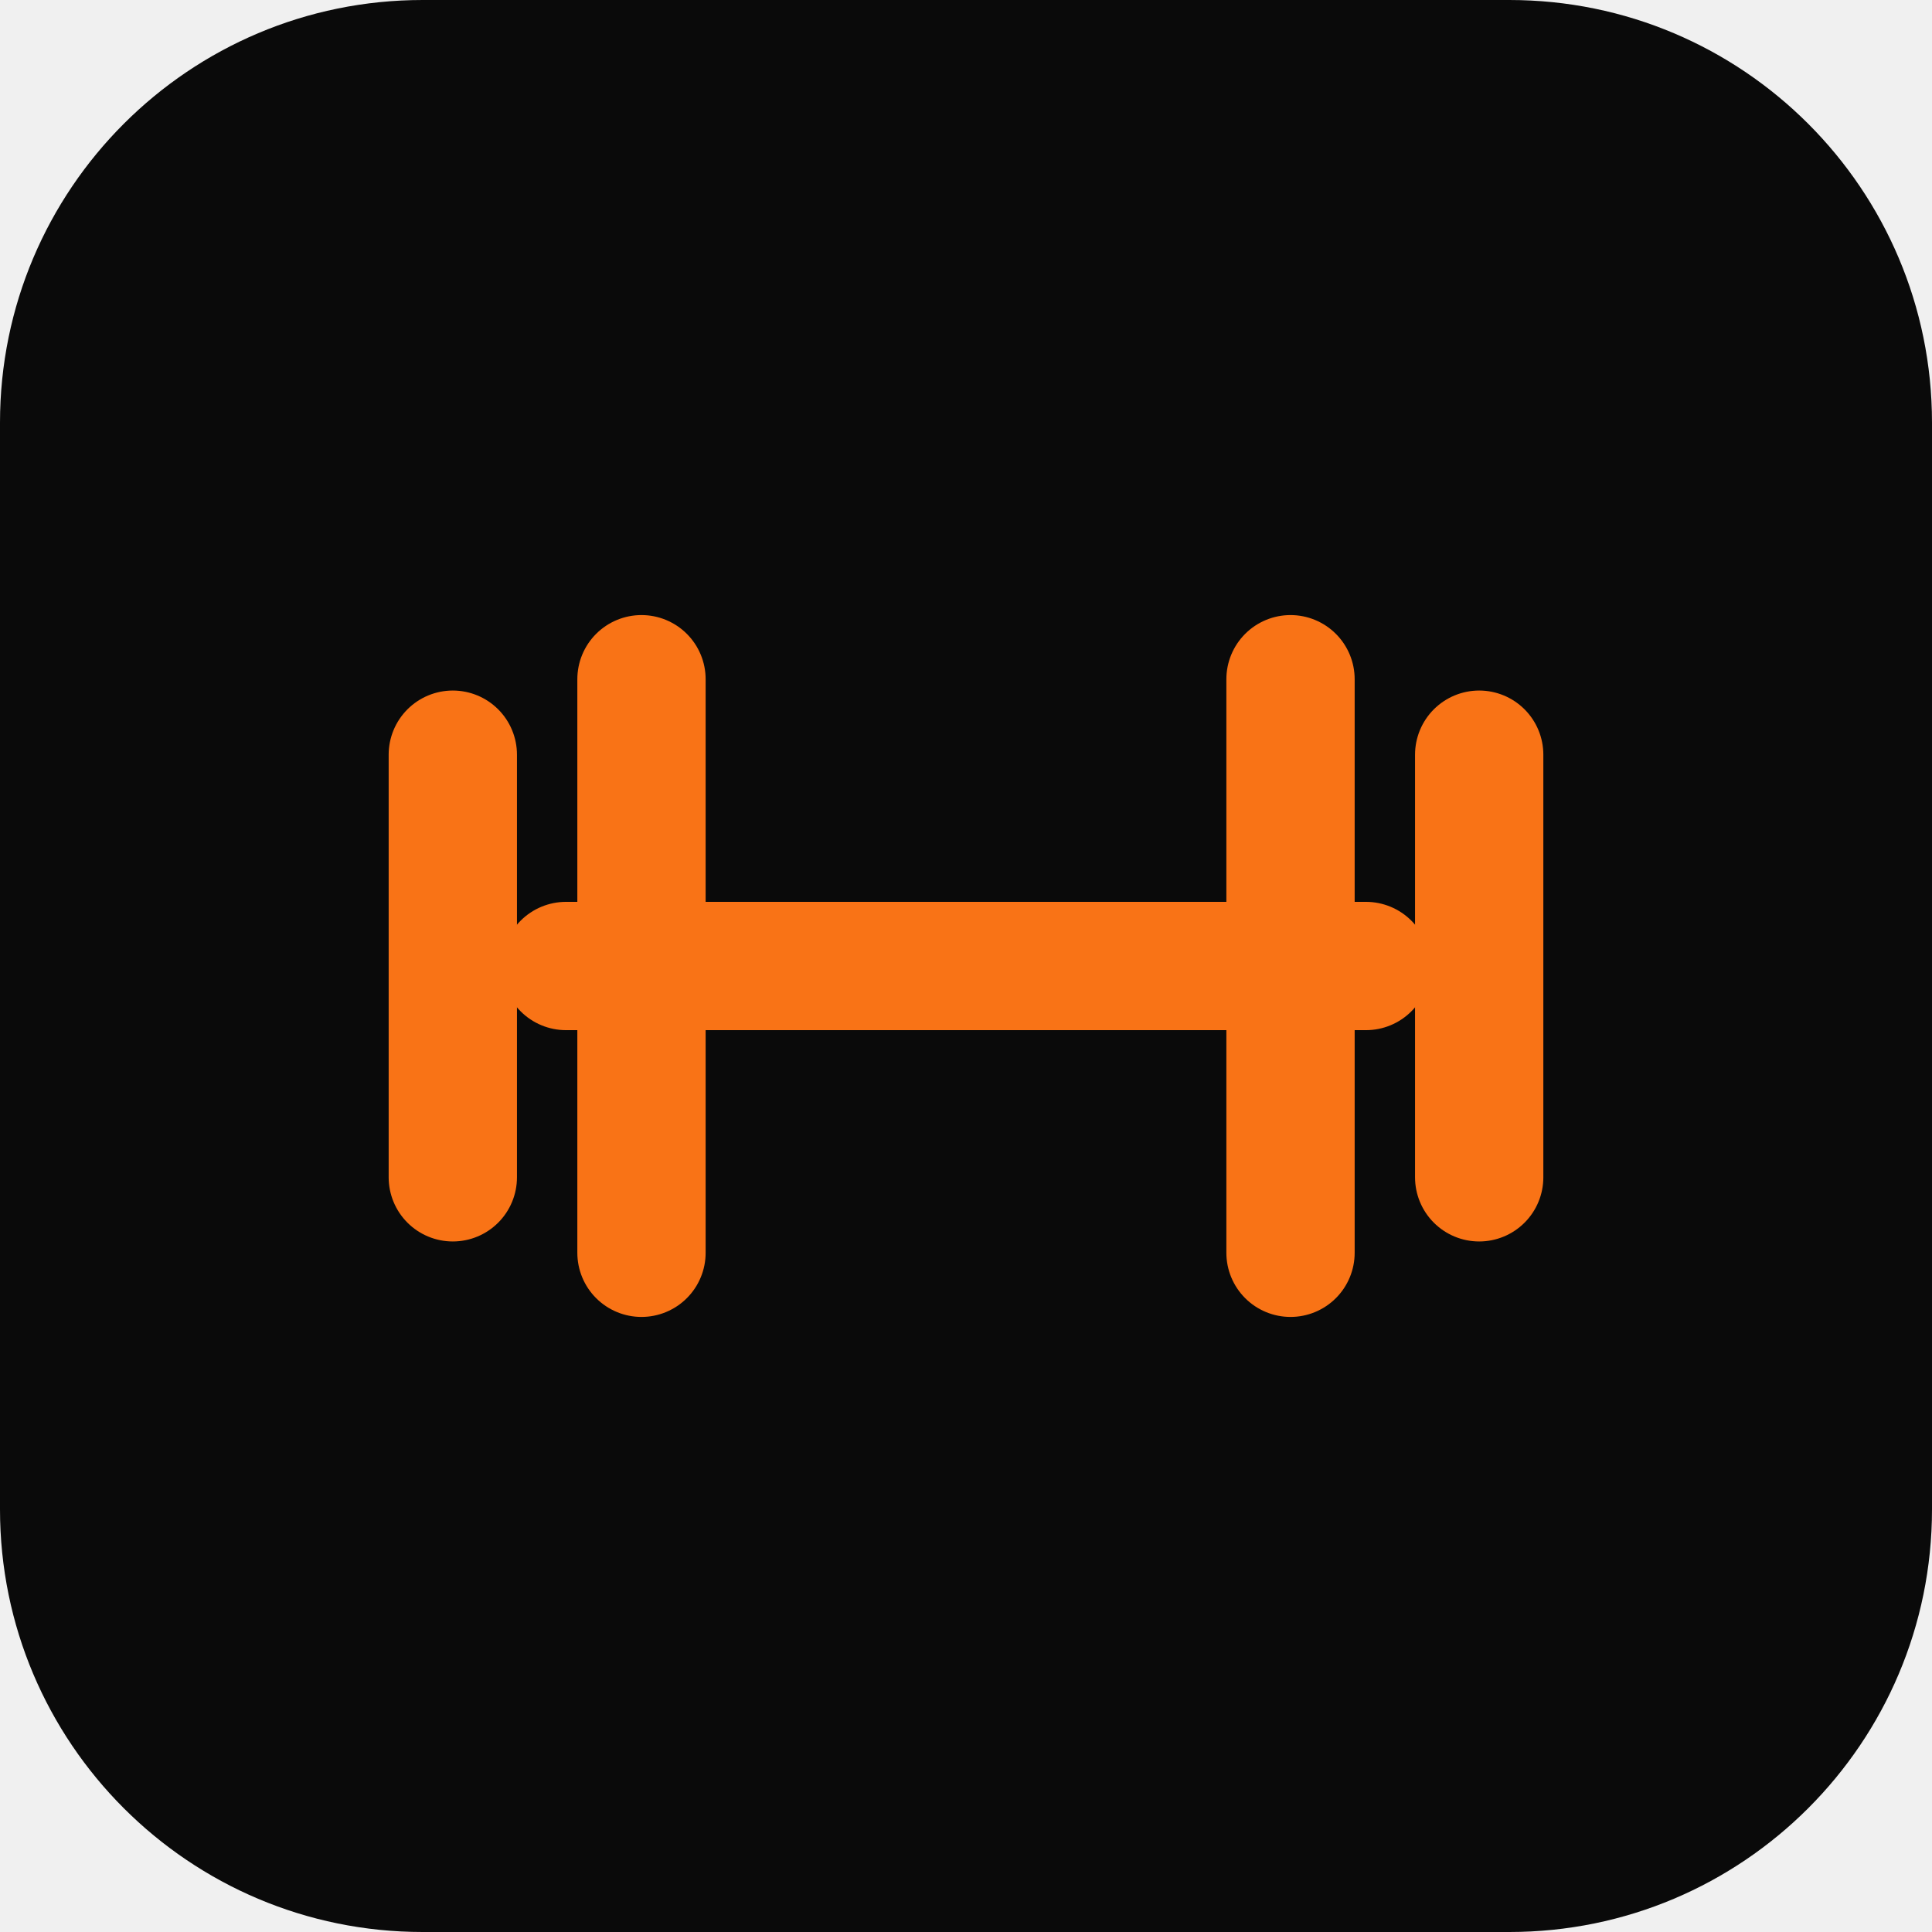
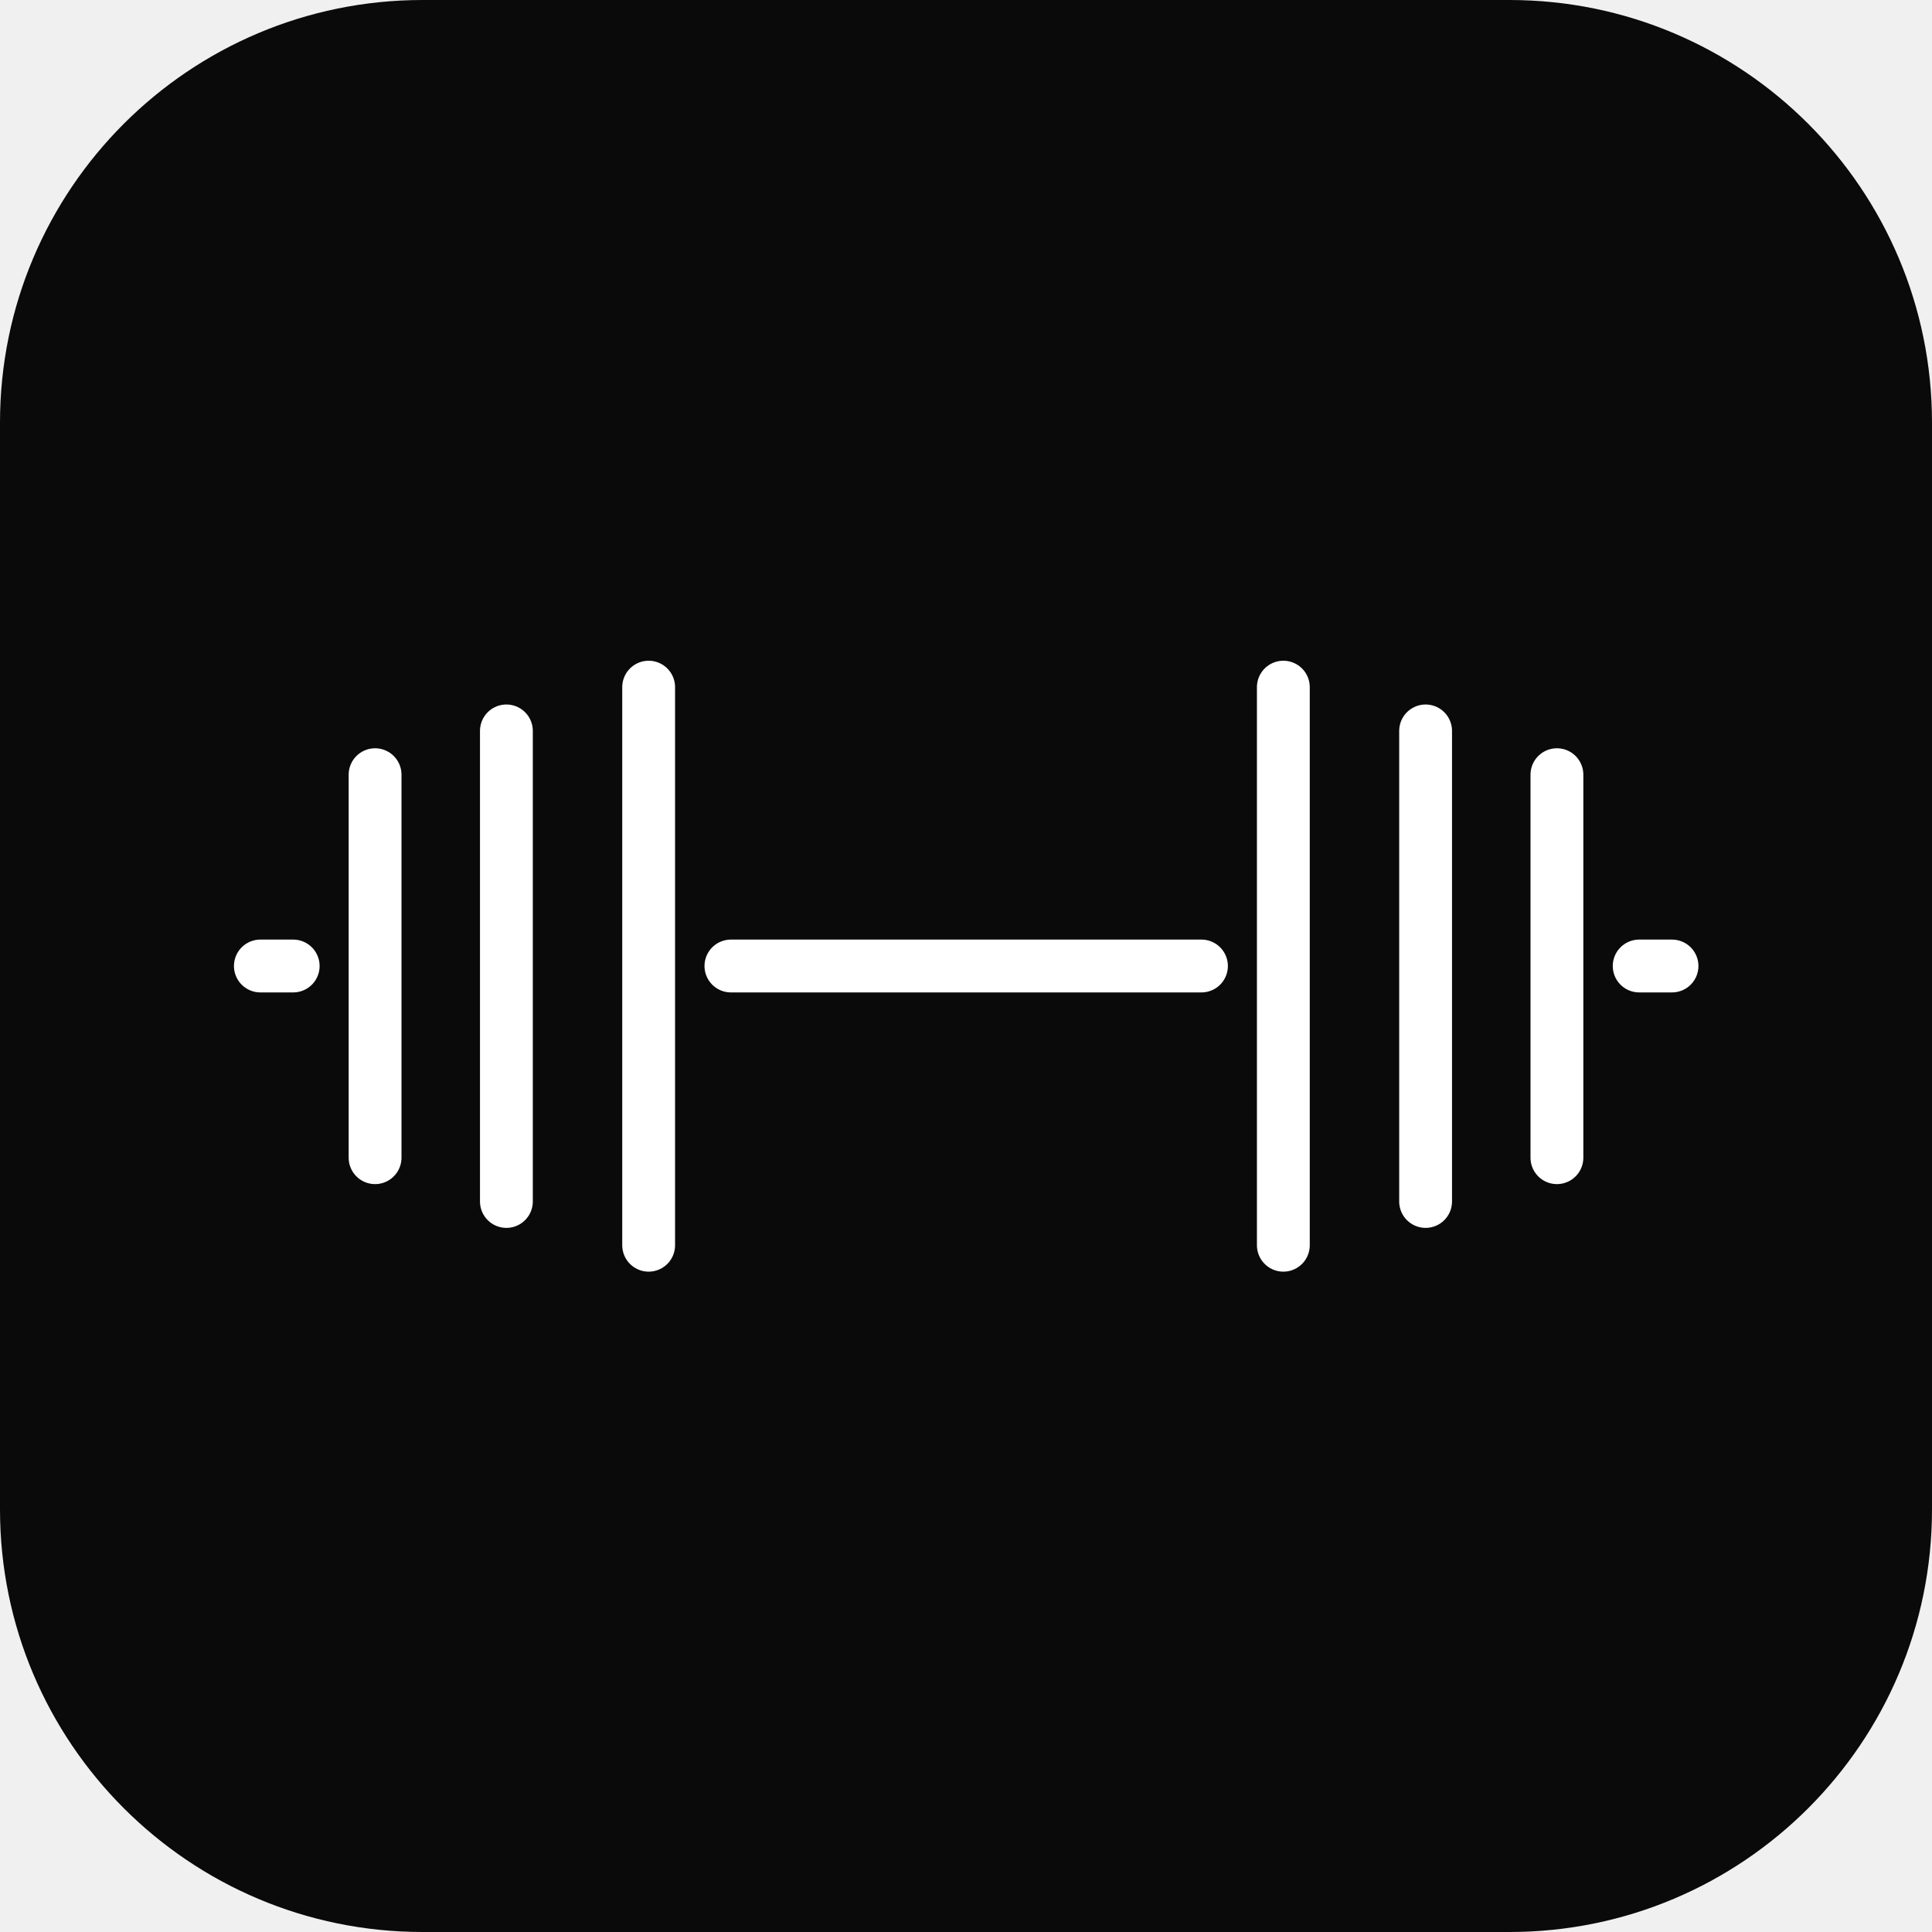
<svg xmlns="http://www.w3.org/2000/svg" width="512" height="512" viewBox="0 0 512 512">
  <rect width="512" height="512" rx="112" fill="#0a0a0a" />
-   <g fill="none" stroke="#f97316" stroke-width="34" stroke-linecap="round">
-     <line x1="150" y1="256" x2="362" y2="256" />
-     <line x1="120" y1="200" x2="120" y2="312" />
-     <line x1="170" y1="180" x2="170" y2="332" />
-     <line x1="392" y1="200" x2="392" y2="312" />
-     <line x1="342" y1="180" x2="342" y2="332" />
+   <g fill="none" stroke="#ffffff" stroke-width="14" stroke-linecap="round">
+     <line x1="193.7" y1="256" x2="318.4" y2="256" />
+     <line x1="69" y1="256" x2="77.7" y2="256" />
+     <line x1="99.4" y1="205.3" x2="99.4" y2="306.8" />
+     <line x1="134.2" y1="193.7" x2="134.2" y2="318.4" />
+     <line x1="171.9" y1="182.1" x2="171.9" y2="330" />
+     <line x1="443.1" y1="256" x2="434.4" y2="256" />
+     <line x1="412.6" y1="205.3" x2="412.6" y2="306.8" />
+     <line x1="377.8" y1="193.7" x2="377.8" y2="318.4" />
+     <line x1="340.1" y1="182.1" x2="340.1" y2="330" />
  </g>
</svg>
